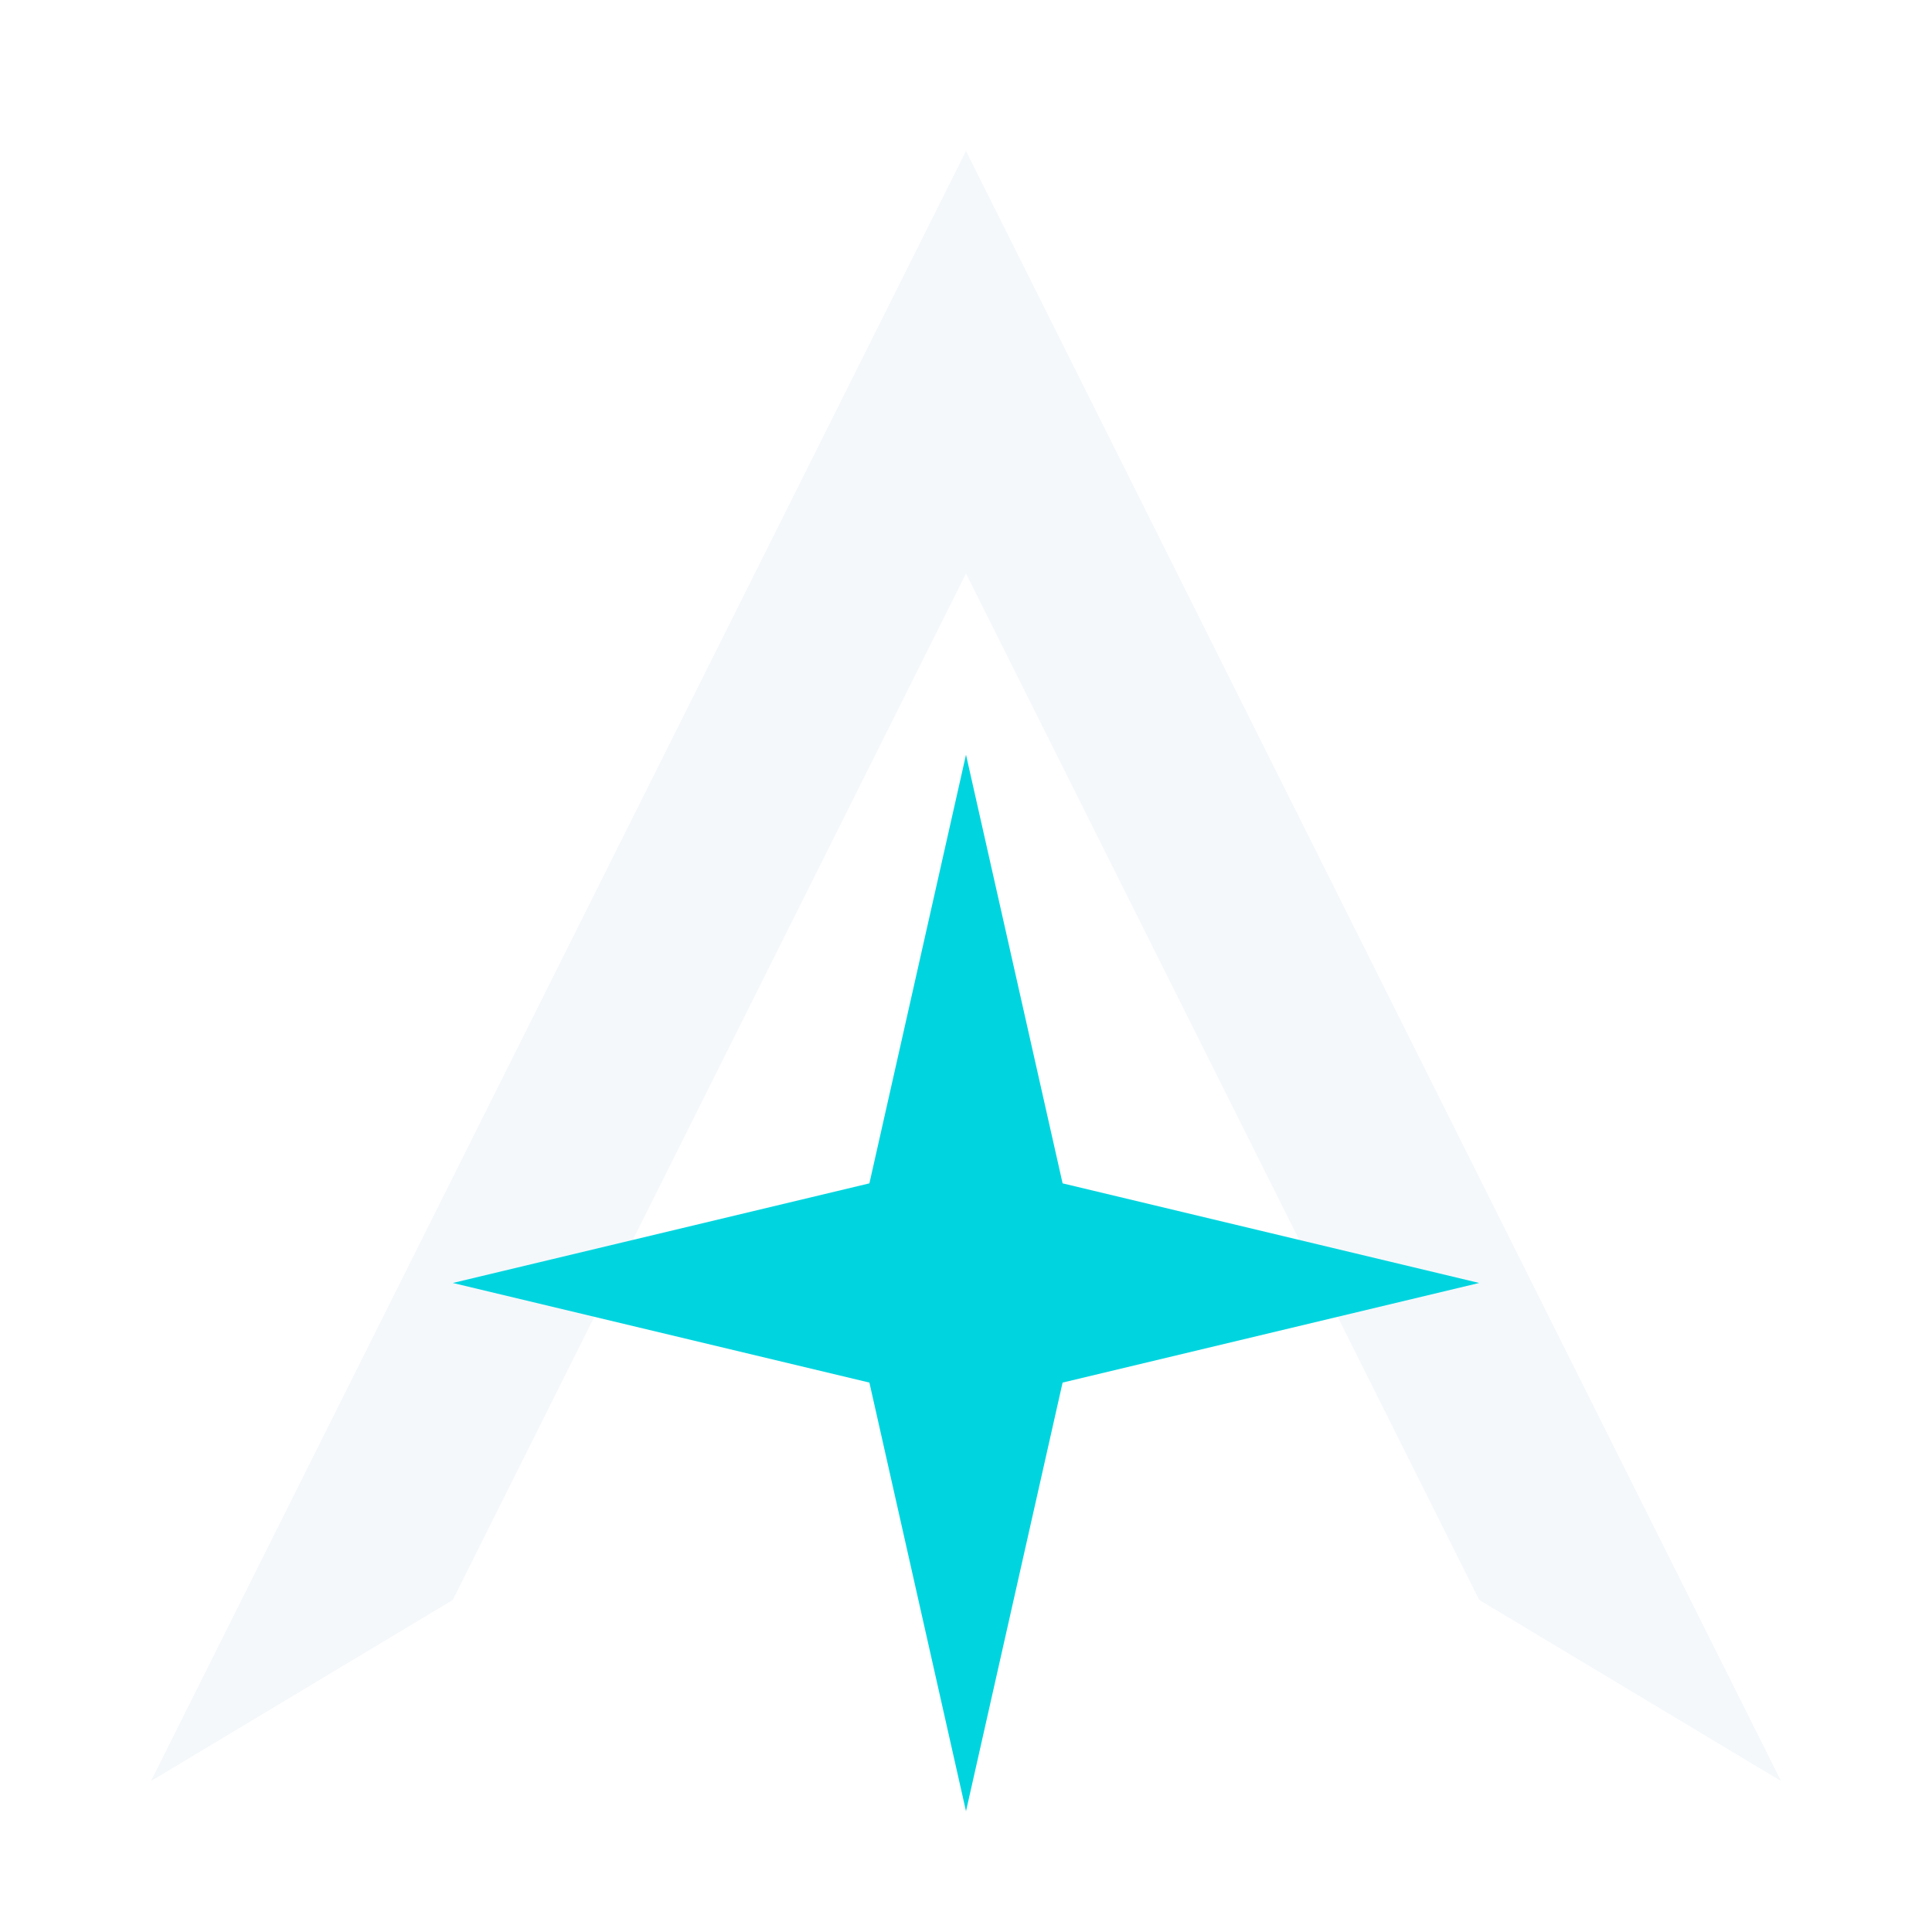
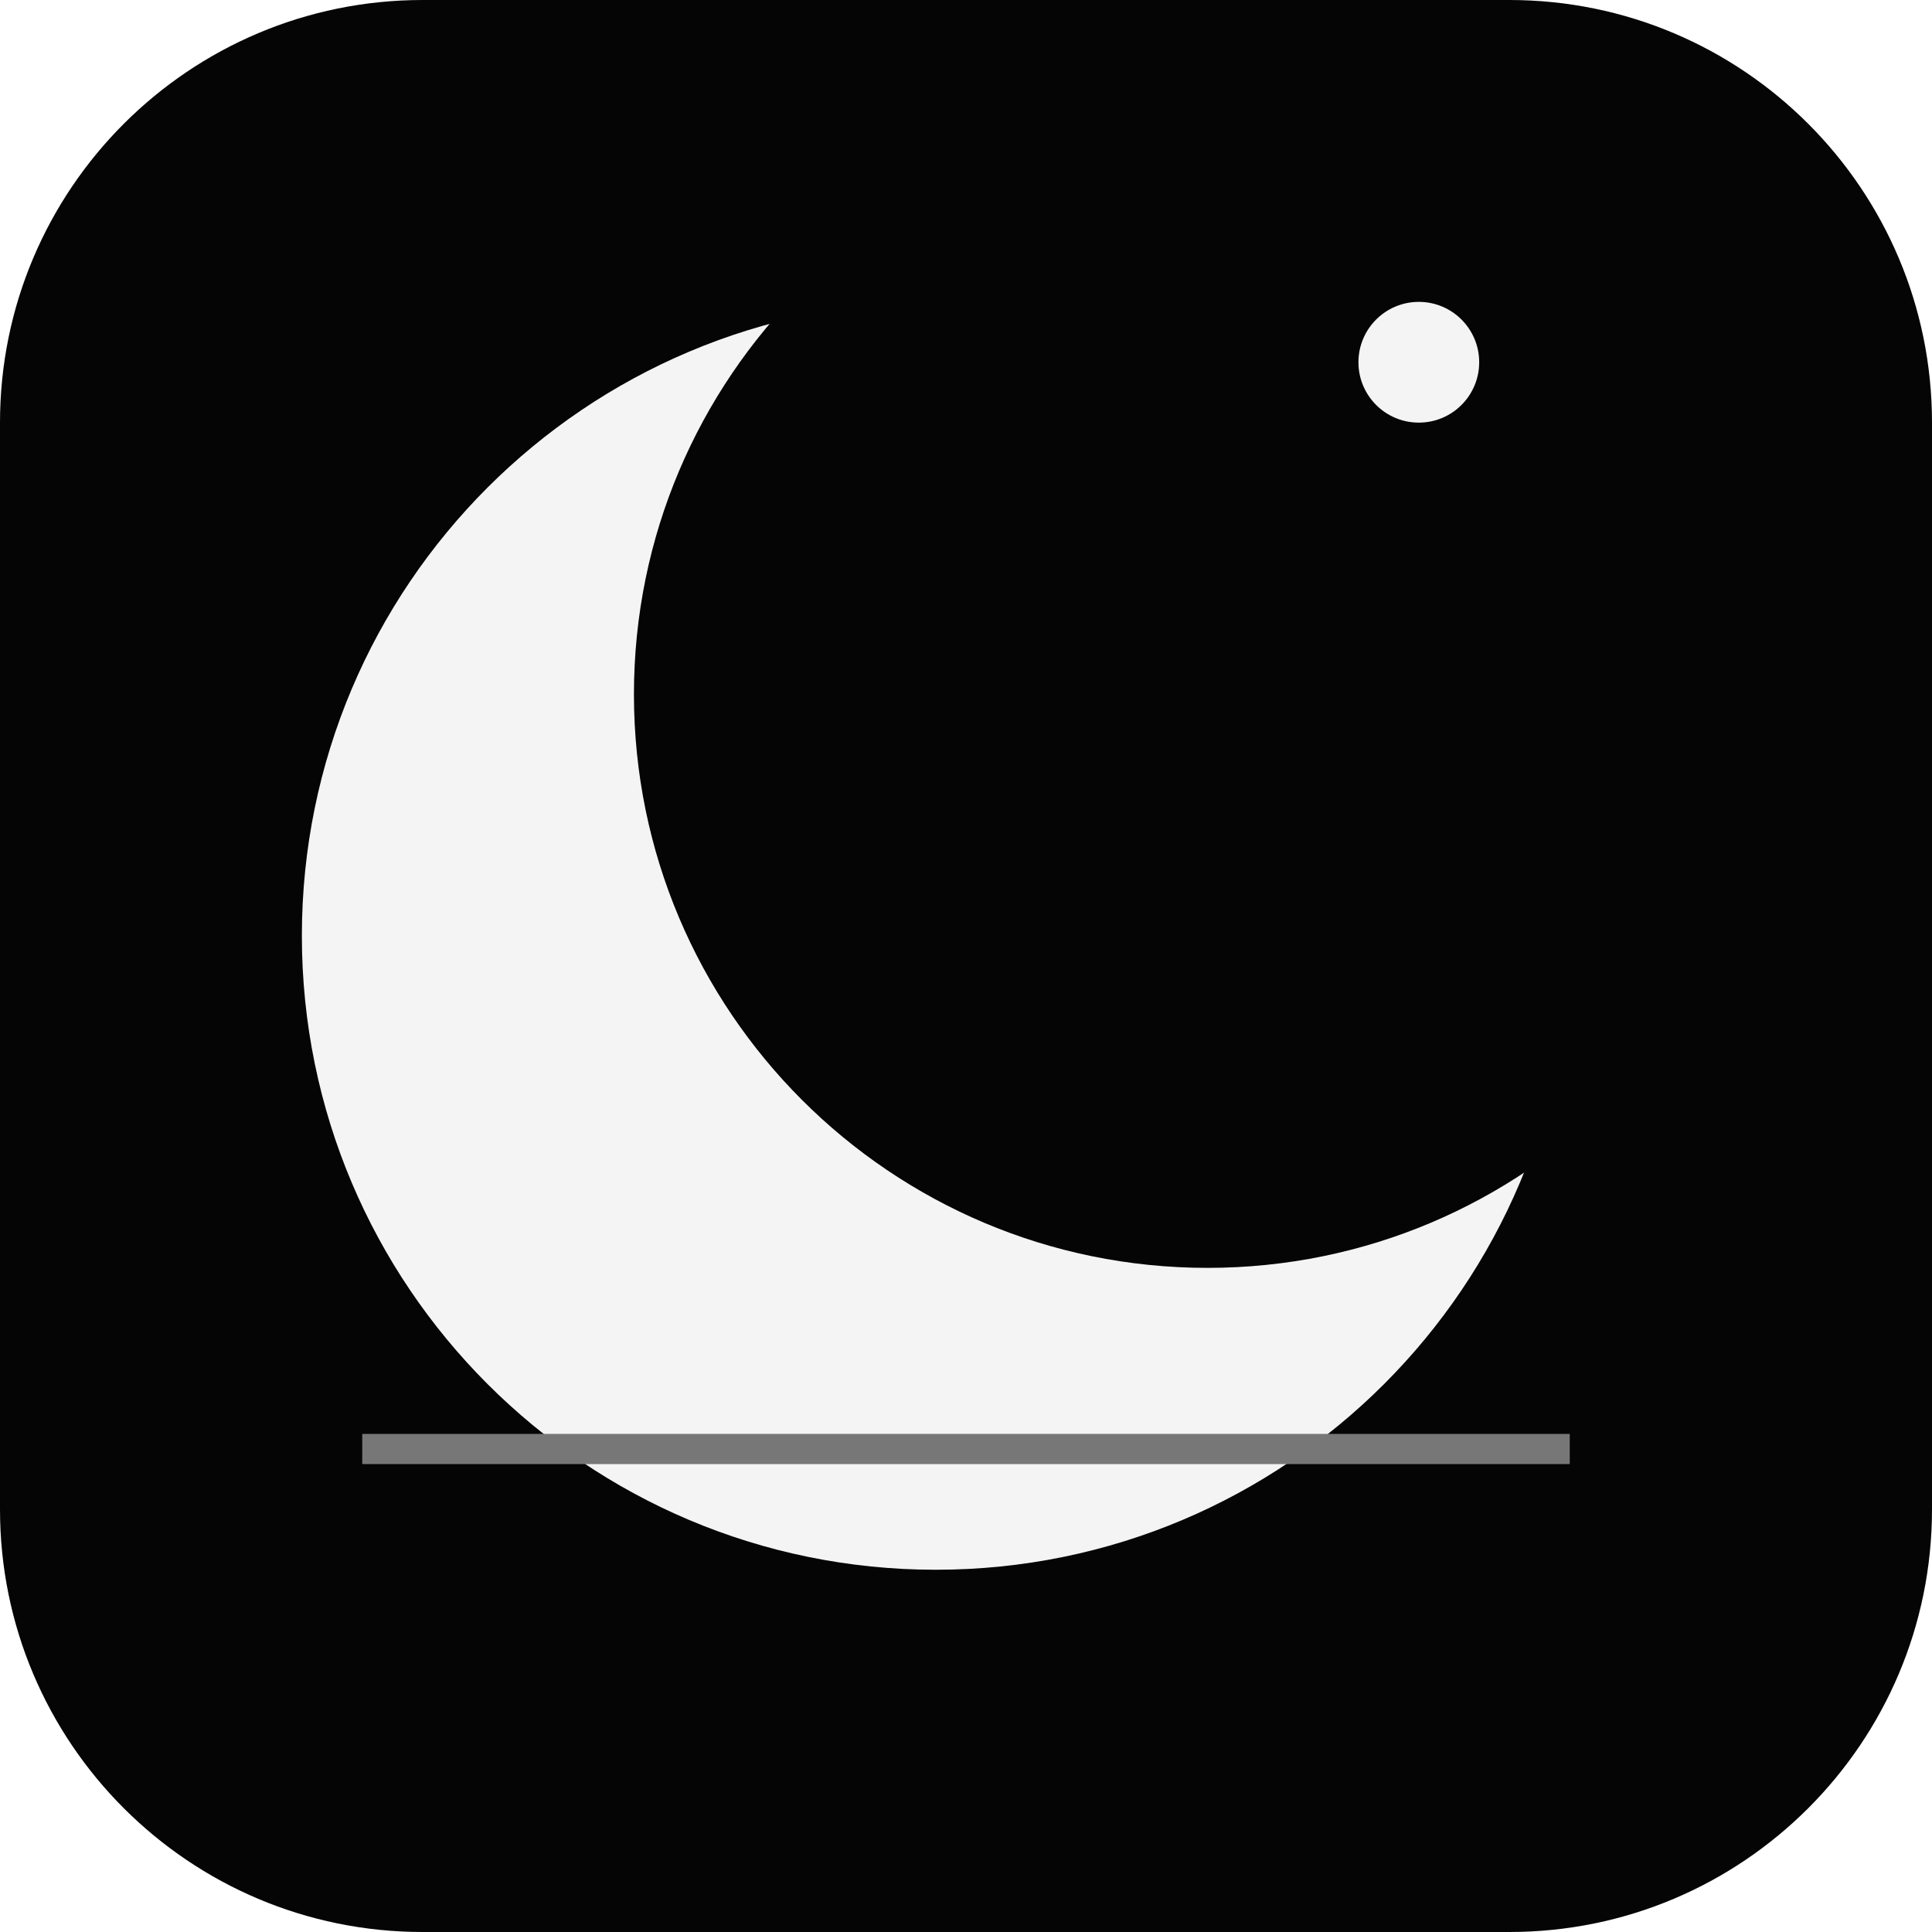
- <svg xmlns="http://www.w3.org/2000/svg" viewBox="0 0 64 64" role="img" aria-labelledby="title">
-   <path fill="#f4f8fb" d="M32 5 59 59 49 53 32 19 15 53 5 59 32 5Z" />
-   <path fill="#00d5df" d="m32 25 3.2 14.2L49 42.5l-13.8 3.3L32 60l-3.2-14.2L15 42.5l13.8-3.3L32 25Z" />
+ <svg xmlns="http://www.w3.org/2000/svg" viewBox="0 0 64 64" fill="none">
+   <rect width="64" height="64" rx="14" fill="#050505" />
+   <circle cx="31" cy="31" r="21" fill="#f4f4f4" />
+   <circle cx="40" cy="23" r="19" fill="#050505" />
+   <path d="M12 48h40" stroke="#777" stroke-width="1" />
+   <circle cx="47" cy="12" r="2" fill="#f4f4f4" />
</svg>
